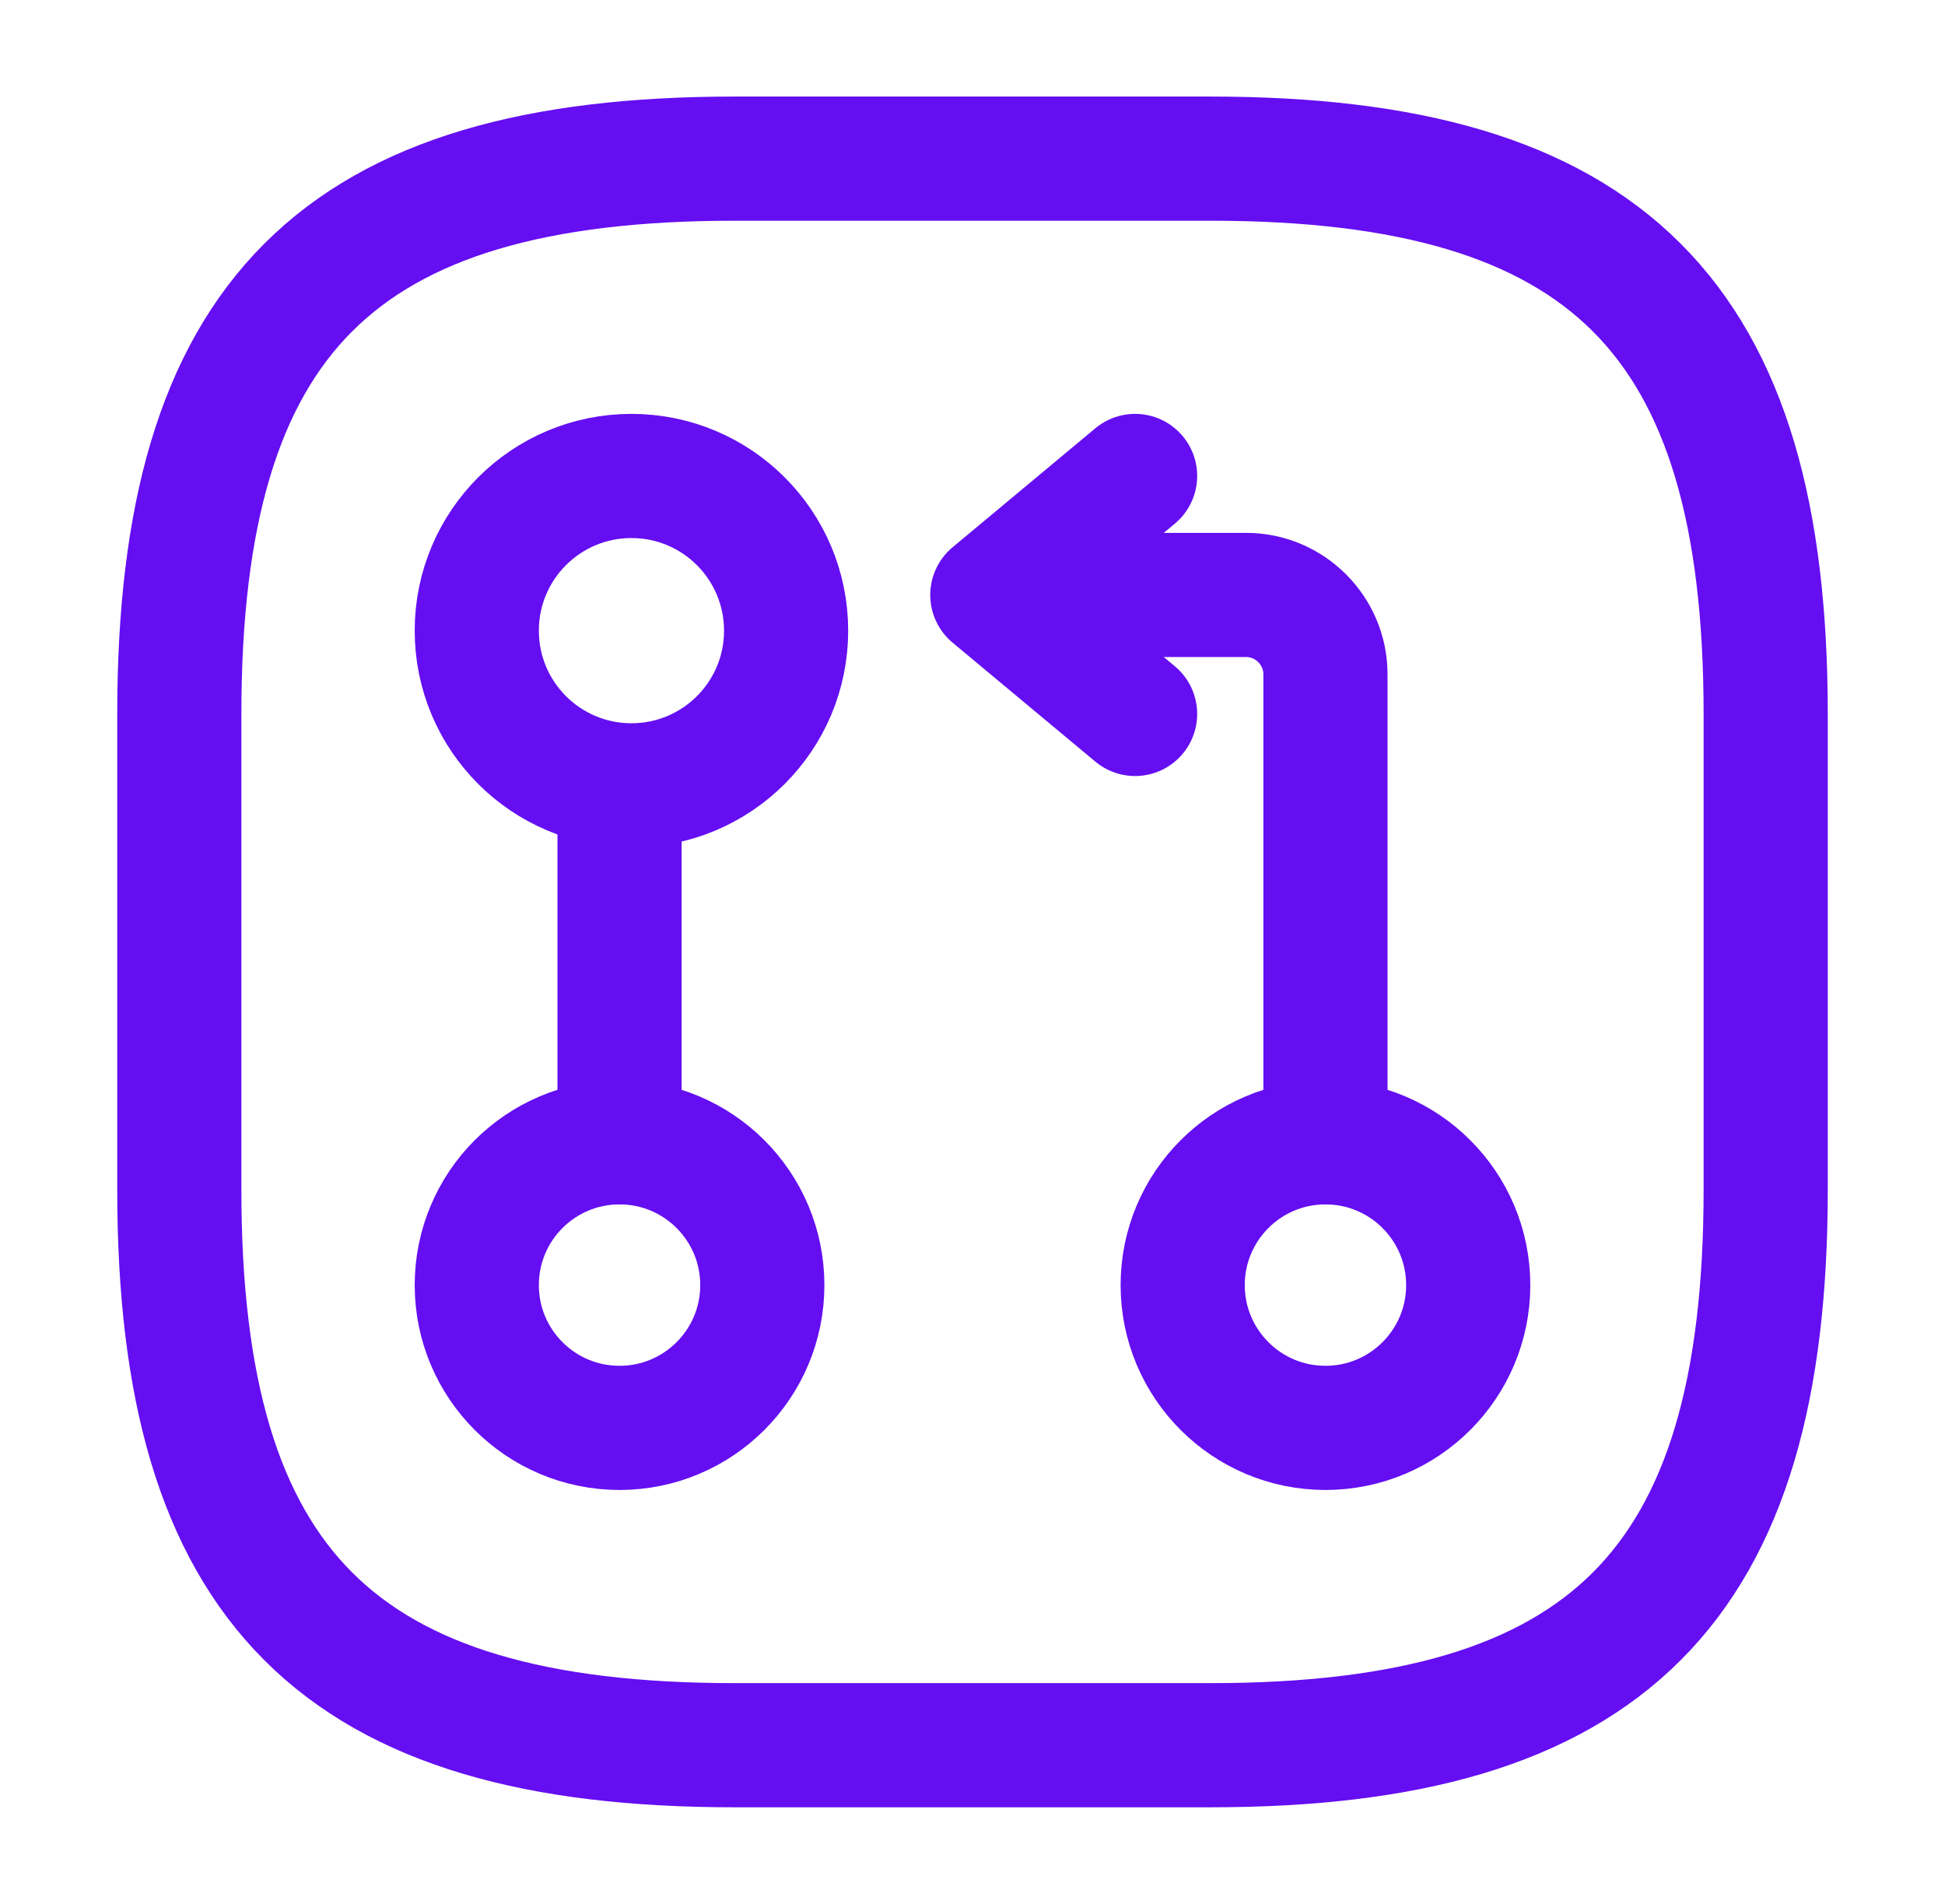
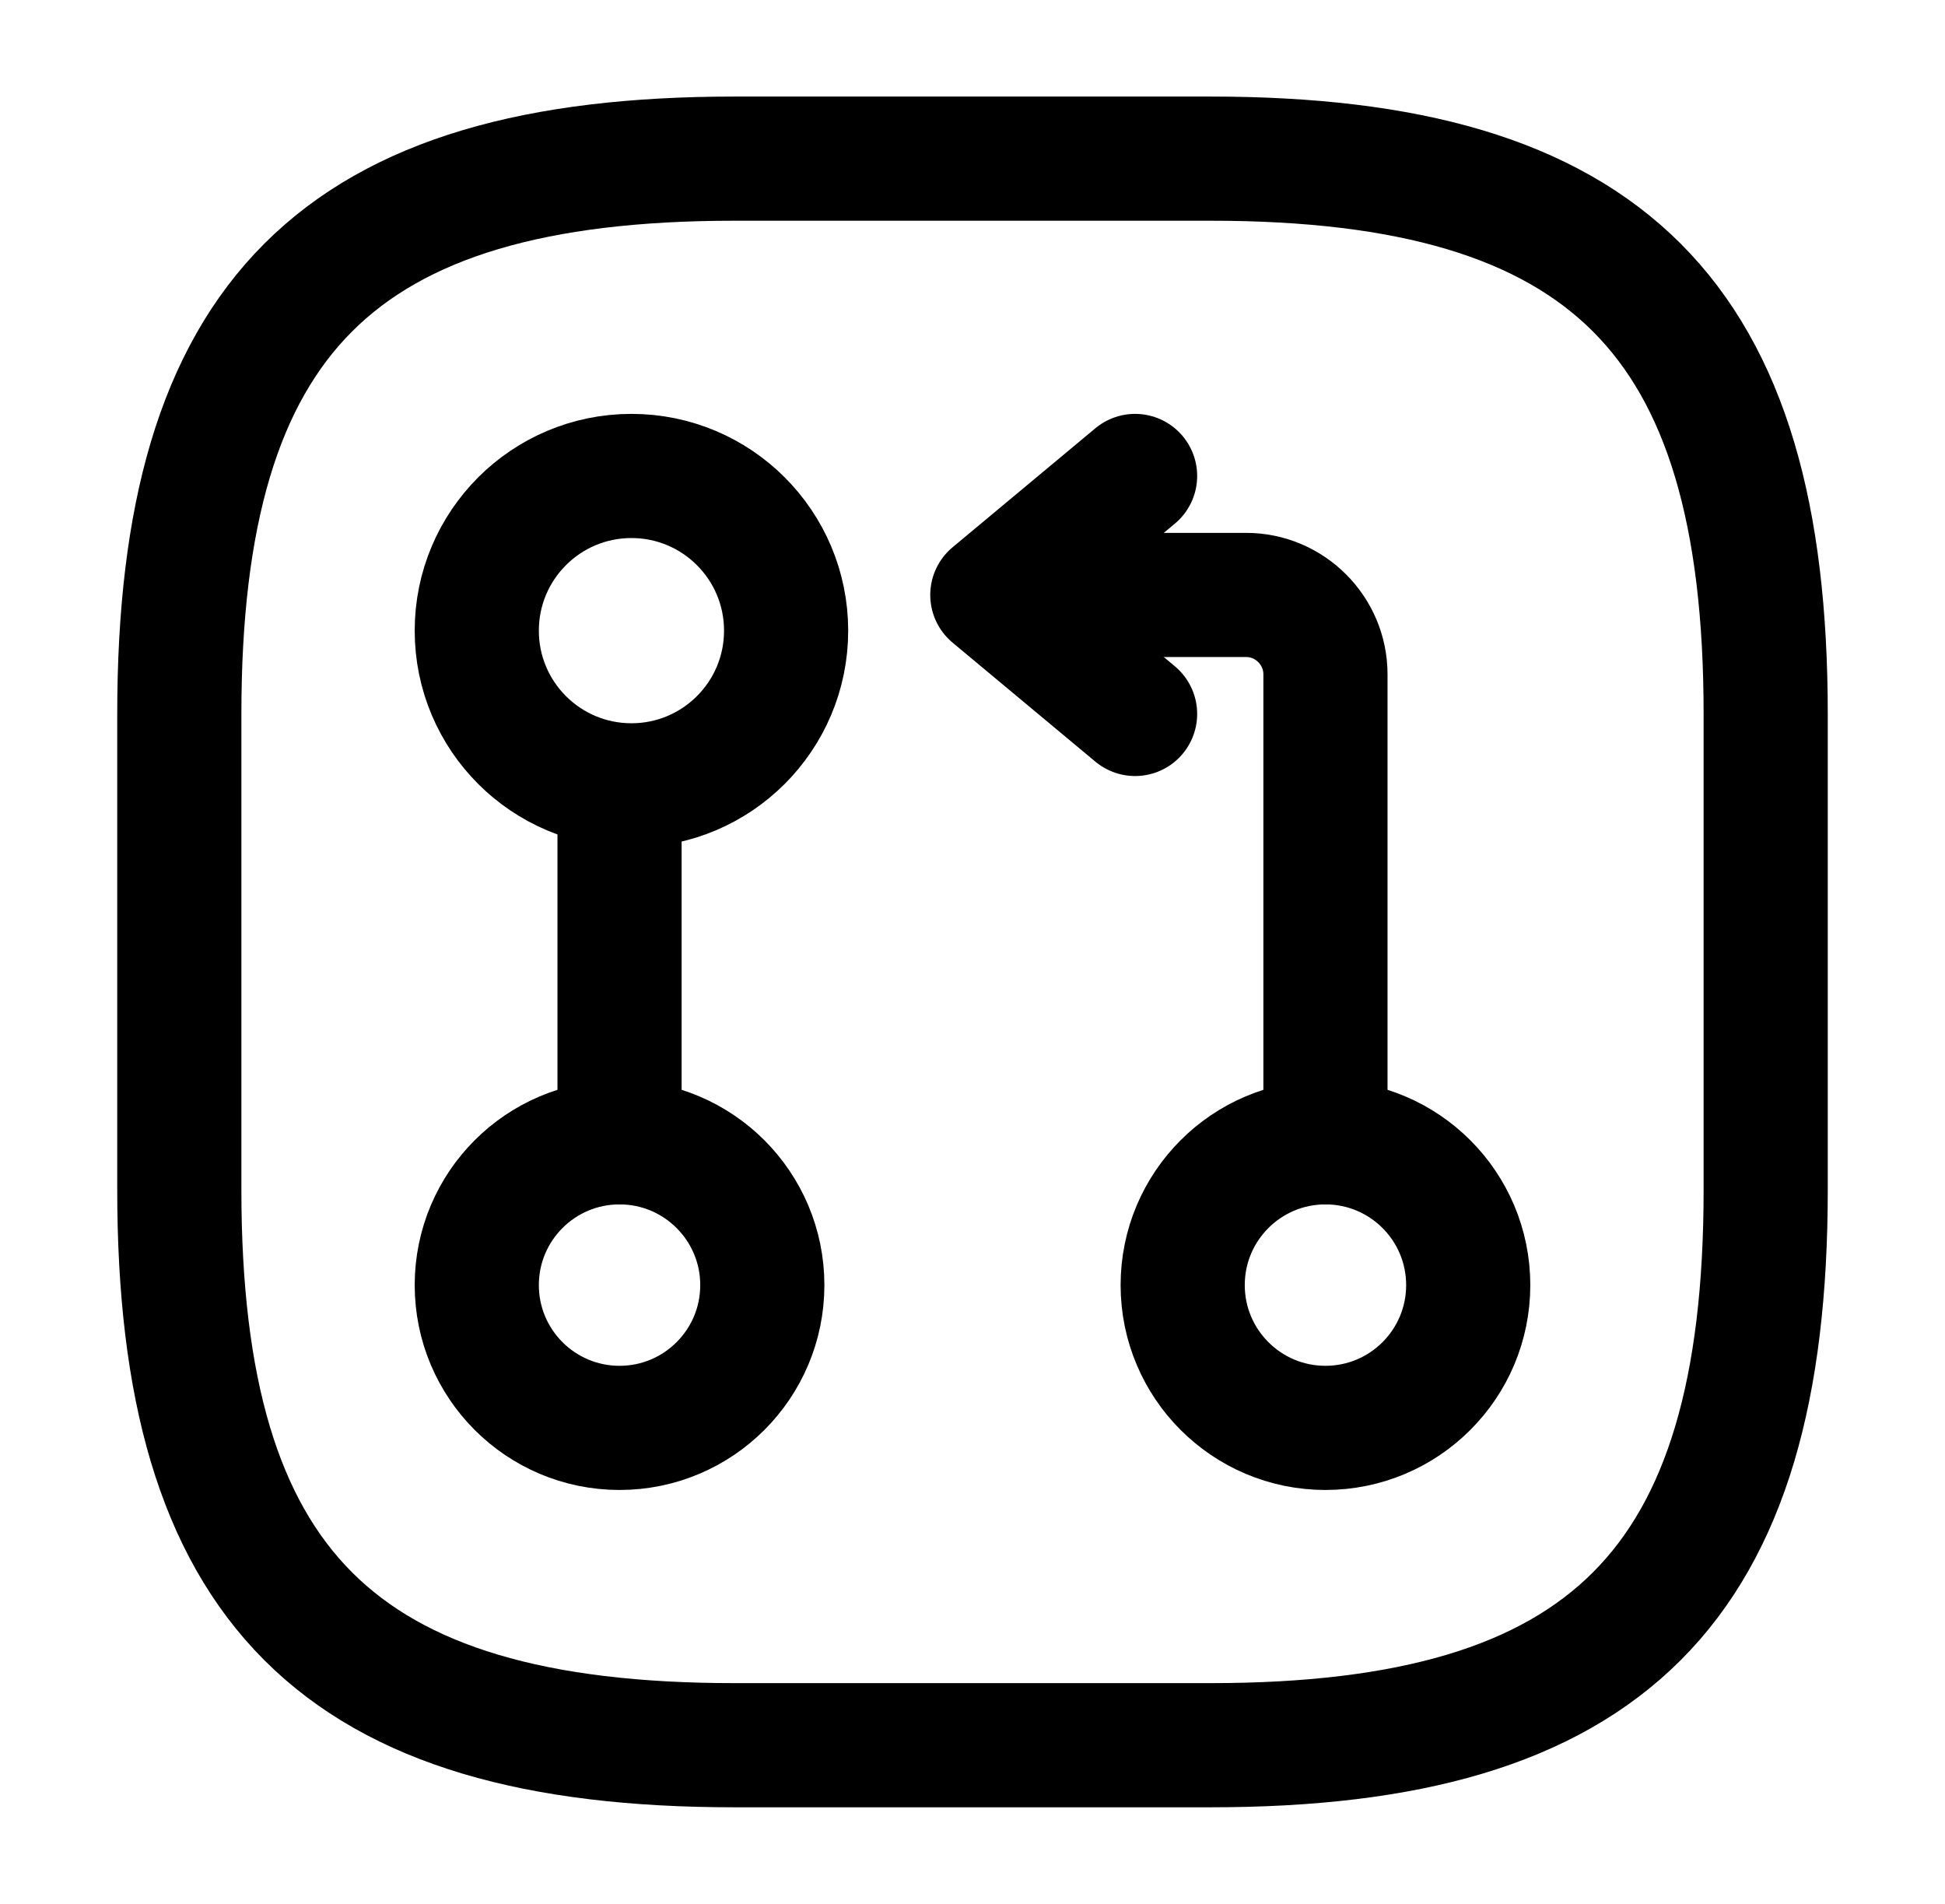
- <svg xmlns="http://www.w3.org/2000/svg" width="47" height="46" viewBox="0 0 47 46" fill="none">
-   <path d="M32.029 27.6V16.292C32.029 15.238 31.167 14.375 30.113 14.375H24.554" stroke="#640EF1" stroke-width="3" stroke-linecap="round" stroke-linejoin="round" />
-   <path d="M27.429 11.5L23.979 14.375L27.429 17.25" stroke="#640EF1" stroke-width="3" stroke-linecap="round" stroke-linejoin="round" />
-   <path d="M14.971 19.55V27.6" stroke="#640EF1" stroke-width="3" stroke-linecap="round" stroke-linejoin="round" />
-   <path d="M15.258 18.975C17.323 18.975 18.996 17.302 18.996 15.238C18.996 13.173 17.323 11.5 15.258 11.5C13.194 11.5 11.521 13.173 11.521 15.238C11.521 17.302 13.194 18.975 15.258 18.975Z" stroke="#640EF1" stroke-width="3" stroke-linecap="round" stroke-linejoin="round" />
-   <path d="M14.971 34.5C16.876 34.5 18.421 32.955 18.421 31.05C18.421 29.145 16.876 27.6 14.971 27.6C13.065 27.6 11.521 29.145 11.521 31.05C11.521 32.955 13.065 34.5 14.971 34.5Z" stroke="#640EF1" stroke-width="3" stroke-linecap="round" stroke-linejoin="round" />
-   <path d="M32.029 34.5C33.935 34.5 35.479 32.955 35.479 31.05C35.479 29.145 33.935 27.6 32.029 27.6C30.124 27.6 28.579 29.145 28.579 31.05C28.579 32.955 30.124 34.5 32.029 34.5Z" stroke="#640EF1" stroke-width="3" stroke-linecap="round" stroke-linejoin="round" />
-   <path d="M17.75 42.167H29.25C38.833 42.167 42.667 38.333 42.667 28.75V17.25C42.667 7.667 38.833 3.833 29.25 3.833H17.75C8.167 3.833 4.333 7.667 4.333 17.25V28.75C4.333 38.333 8.167 42.167 17.75 42.167Z" stroke="#640EF1" stroke-width="3" stroke-linecap="round" stroke-linejoin="round" />
+ <svg xmlns="http://www.w3.org/2000/svg" width="47" height="46" viewBox="0 0 47 46" fill="transparent">
+   <path d="M32.029 27.6V16.292C32.029 15.238 31.167 14.375 30.113 14.375H24.554" stroke="currentColor" stroke-width="3" stroke-linecap="round" stroke-linejoin="round" />
+   <path d="M27.429 11.5L23.979 14.375L27.429 17.25" stroke="currentColor" stroke-width="3" stroke-linecap="round" stroke-linejoin="round" />
+   <path d="M14.971 19.55V27.6" stroke="currentColor" stroke-width="3" stroke-linecap="round" stroke-linejoin="round" />
+   <path d="M15.258 18.975C17.323 18.975 18.996 17.302 18.996 15.238C18.996 13.173 17.323 11.5 15.258 11.5C13.194 11.5 11.521 13.173 11.521 15.238C11.521 17.302 13.194 18.975 15.258 18.975Z" stroke="currentColor" stroke-width="3" stroke-linecap="round" stroke-linejoin="round" />
+   <path d="M14.971 34.5C16.876 34.5 18.421 32.955 18.421 31.05C18.421 29.145 16.876 27.6 14.971 27.6C13.065 27.6 11.521 29.145 11.521 31.05C11.521 32.955 13.065 34.5 14.971 34.5Z" stroke="currentColor" stroke-width="3" stroke-linecap="round" stroke-linejoin="round" />
+   <path d="M32.029 34.5C33.935 34.5 35.479 32.955 35.479 31.05C35.479 29.145 33.935 27.6 32.029 27.6C30.124 27.6 28.579 29.145 28.579 31.05C28.579 32.955 30.124 34.5 32.029 34.5Z" stroke="currentColor" stroke-width="3" stroke-linecap="round" stroke-linejoin="round" />
+   <path d="M17.75 42.167H29.25C38.833 42.167 42.667 38.333 42.667 28.75V17.25C42.667 7.667 38.833 3.833 29.25 3.833H17.75C8.167 3.833 4.333 7.667 4.333 17.25V28.75C4.333 38.333 8.167 42.167 17.75 42.167Z" stroke="currentColor" stroke-width="3" stroke-linecap="round" stroke-linejoin="round" />
</svg>
